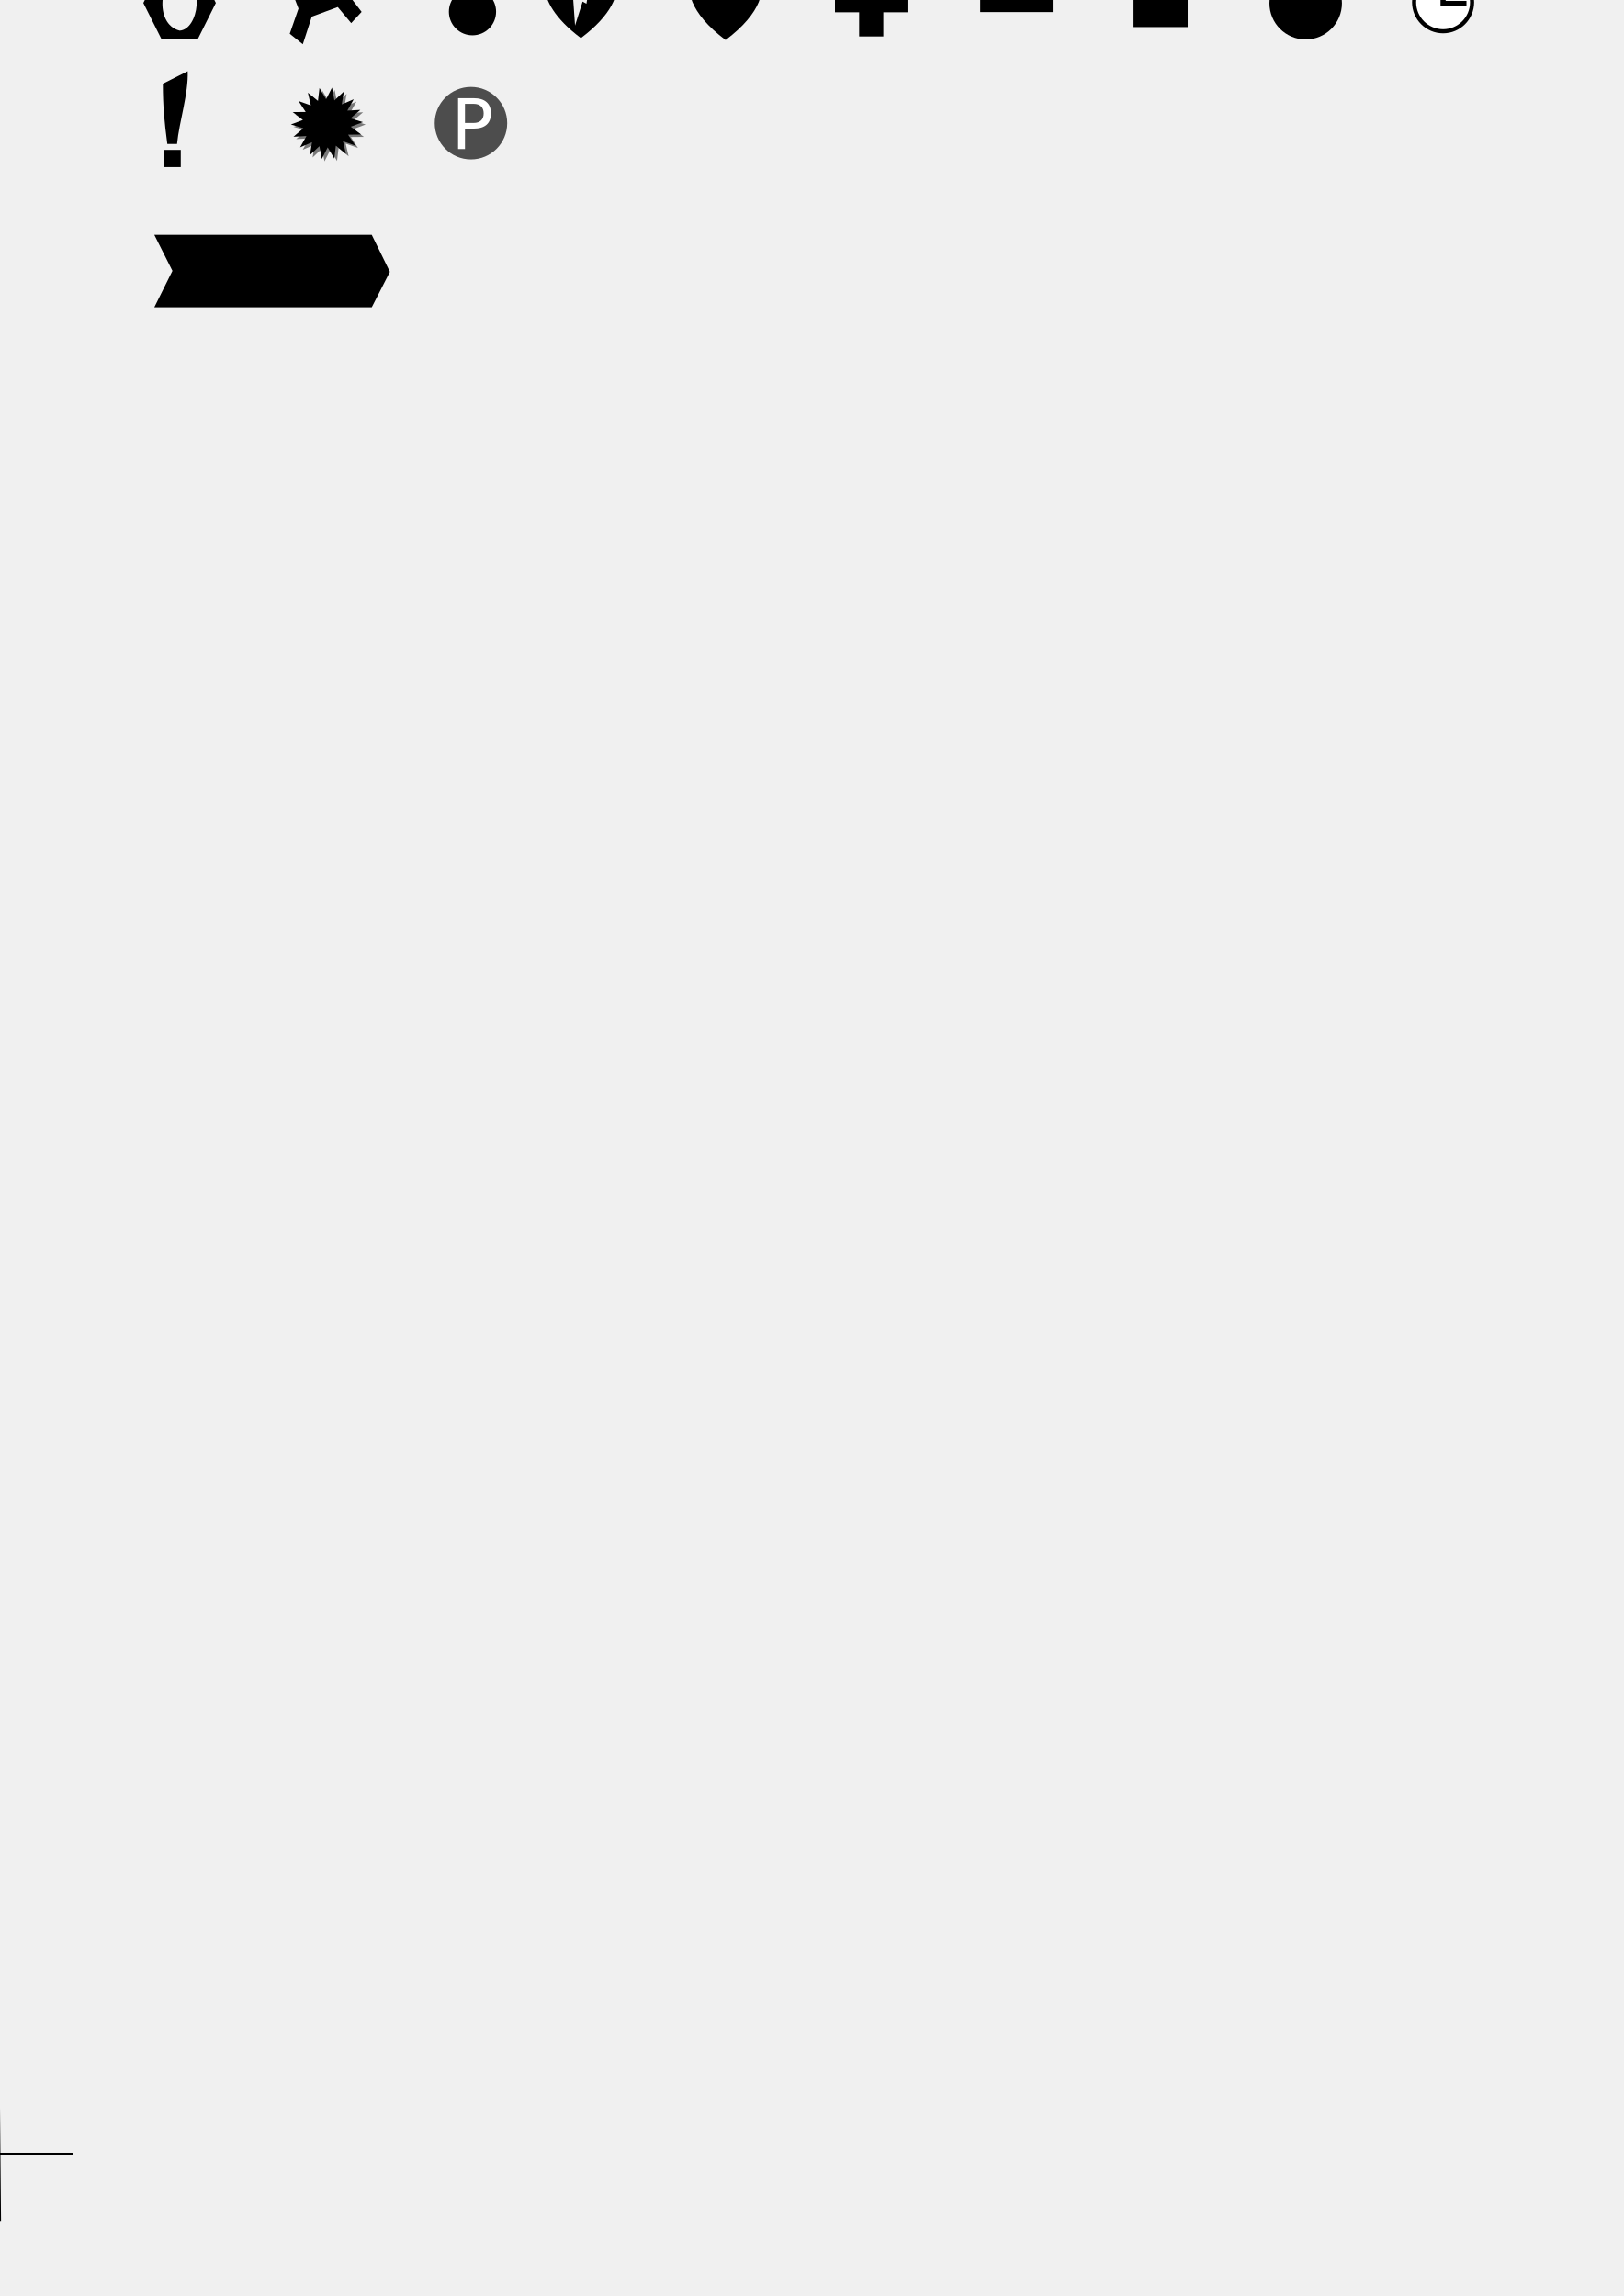
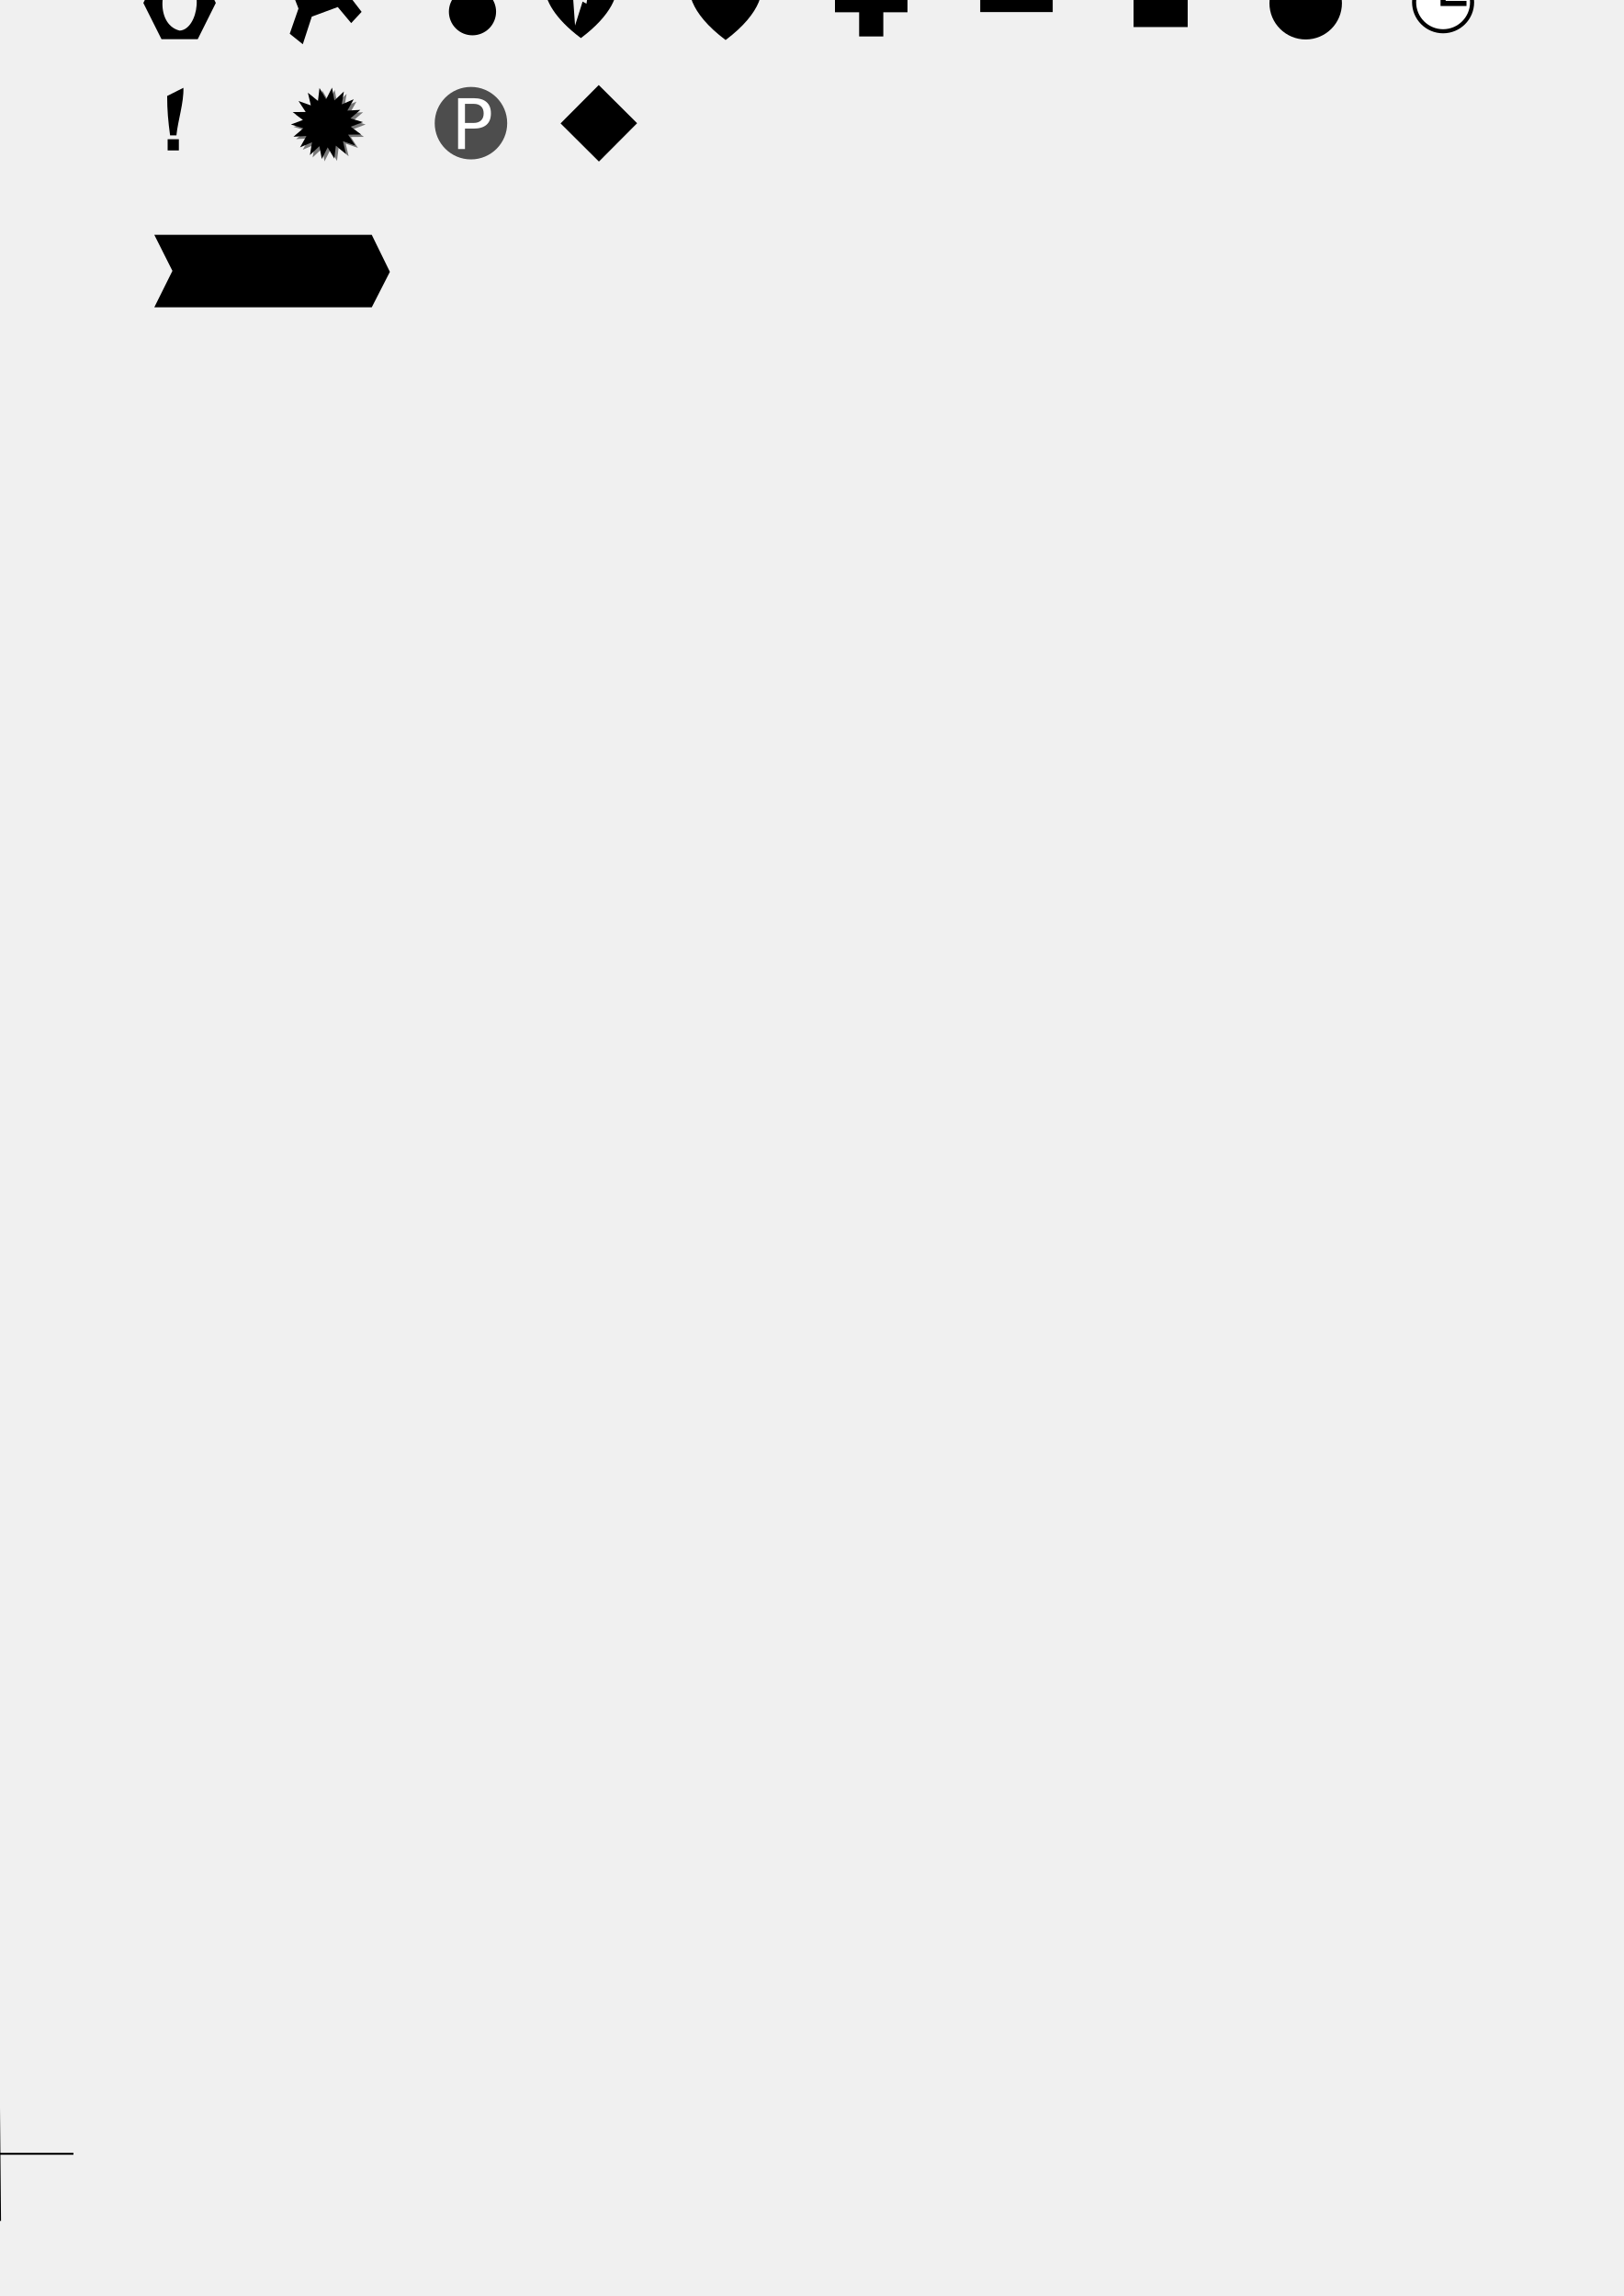
<svg xmlns="http://www.w3.org/2000/svg" version="1.1" width="210mm" height="297mm" id="svg5369">
  <defs id="defs5371" />
  <g id="layer1">
    <text x="17.581" y="-135.623" id="text3997" xml:space="preserve" style="font-size:12px;font-style:normal;font-variant:normal;font-weight:normal;font-stretch:normal;text-align:start;line-height:125%;letter-spacing:0px;word-spacing:0px;writing-mode:lr-tb;text-anchor:start;fill:#000000;fill-opacity:1;stroke:none;font-family:Calibri;-inkscape-font-specification:Calibri">
      <tspan x="17.581" y="-135.623" id="tspan3999">To store the symbols within the same file (may be necessary for old Safari, for example, symbol instead of the inner g should be used with style="overflow:visible" (only set for aliphatic/aromatic now)</tspan>
    </text>
    <g transform="translate(638.1784,1.49355)" id="g4001">
      <g id="circle" style="overflow:visible">
        <path d="m 17.789,0.083 c 0,9.785 -7.932,17.717 -17.717,17.717 -9.785,0 -17.717,-7.932 -17.717,-17.717 0,-9.785 7.932,-17.717 17.717,-17.717 9.785,0 17.717,7.932 17.717,17.717 z" id="path3103" />
      </g>
    </g>
    <g transform="translate(496.875,0)" id="g3111">
      <g id="minus" style="overflow:visible">
        <rect width="35.433" height="11.805" x="-17.717" y="-5.903" id="rect3100" />
      </g>
    </g>
    <g transform="translate(567.3427,0)" id="g4013">
      <g id="square" style="overflow:visible">
        <path d="m -13.228,-13.228 26.457,0 0,26.457 -26.457,0 z" id="rect3097" />
      </g>
    </g>
    <g transform="translate(158.1279,1.49355)" id="g3809">
      <g id="aliphatic" style="overflow:visible">
        <path d="M -10.11,20.136 -5.717,6.635 6.981,1.952 l 6.557,7.845 5.097,-5.492 -5.258,-6.849 5.455,-6.564 -4.768,-5.885 -6.997,8.73 -12.444,4.453 -4.233,-9.902 -6.508,4.289 3.894,10.119 -4.271,12.309 z" id="path15" />
      </g>
    </g>
    <g transform="translate(87.83853,1.49355)" id="g3816">
      <g id="aromatic" style="overflow:visible">
        <path d="m -8.897,-17.773 -8.875,17.717 8.875,17.716 17.717,0 L 17.661,-0.056 8.819,-17.773 z m 8.842,4.156 c 12.906,3.331 9.319,26.654 0,27.09 -12.928,-3.317 -9.292,-26.653 0,-27.09 z" id="path18" />
      </g>
    </g>
    <g transform="translate(354.6875,0)" id="g3103">
      <g id="heart" style="overflow:visible">
        <path d="m 0,-7.342 c 7.328,-20.929 35.909,0 0,26.908 -35.91,-26.908 -7.329,-47.837 0,-26.908 z" id="path21" />
      </g>
    </g>
    <g transform="translate(283.9476,0)" id="g3099">
      <g id="dislike" style="overflow:visible">
        <path d="M -9.31,-16.816 C -18.296,-16.976 -25.812,-0.701 0,18.616 30.057,-3.878 14.941,-22.185 4.914,-15.302 c 2.489,3.322 2.627,5.092 0.905,9.945 L 4.073,-6.476 2.716,1.822 0.841,0.768 -2.845,12.491 -3.879,-2.13 l 2.134,1.383 -0.517,-9.154 2.004,1.054 c -2.101,-5.44 -5.662,-7.909 -9.052,-7.969 z" id="path24" />
      </g>
    </g>
    <g transform="translate(230.9145,0)" id="g3095">
      <g id="raindrop" style="overflow:visible">
        <path d="M 0.028,-18.17 C -1.418,-11.647 -4.134,-6.405 -8.121,-2.418 c -4.495,4.503 -4.478,11.819 0.028,16.319 4.506,4.499 11.794,4.475 16.297,-0.028 4.496,-4.503 4.506,-11.791 0,-16.29 -3.99,-3.984 -6.725,-9.23 -8.177,-15.753 z" id="path27" />
      </g>
    </g>
    <g transform="translate(705.3081,1.49355)" id="g4007">
      <g id="clock" style="fill:#ffffff;stroke:#000000;stroke-width:2.5;stroke-miterlimit:4;stroke-dasharray:none;overflow:visible">
        <path d="m 14.283,-0.386 c 0,7.828 -6.346,14.173 -14.173,14.173 -7.828,0 -14.173,-6.346 -14.173,-14.173 0,-7.828 6.346,-14.173 14.173,-14.173 7.828,0 14.173,6.346 14.173,14.173 z" id="path3014" style="stroke-width:2" />
        <path d="m 0.11,-12.559 0,12.753 11.431,0" id="path3016" />
      </g>
    </g>
    <g transform="translate(84.57569,56.83486)" id="g3128">
      <g id="x-mark" style="overflow:visible">
-         <path d="M -2.792,13.547 C -4.23,2.717 -4.974,-5.008 -4.974,-15.908 l 12.145,-6.12 C 7.601,-11.136 3.006,2.728 1.959,13.547 l -4.752,0 m -1.823,11.296 0,-8.398 8.398,0 0,8.398 -8.398,0" id="path3122" />
+         <path d="M -1.439,9.341 C -2.379,2.264 -2.865,-2.785 -2.865,-9.909 l 7.938,-4 C 5.353,-6.79 2.35,2.271 1.666,9.341 l -3.105,0 m -1.191,7.383 0,-5.488 5.488,0 0,5.488 -5.488,0" id="path3122" />
      </g>
    </g>
    <path d="m -36.506,1052.971 72.403,0" id="path4017" style="fill:none;stroke:#000000;stroke-width:1px;stroke-linecap:butt;stroke-linejoin:miter;stroke-opacity:1" />
    <path d="M -0.608,1018.29 0,1085.826" id="path4019" style="fill:none;stroke:#000000;stroke-width:1px;stroke-linecap:butt;stroke-linejoin:miter;stroke-opacity:1" />
    <g transform="translate(425.7812,0)" id="g3107">
      <g id="plus" style="overflow:visible">
        <path d="m -5.816,-17.621 0,11.816 -11.816,0 0,11.805 11.816,0 0,11.816 11.816,0 L 6,6 l 11.816,0 0,-11.805 -11.816,0 0,-11.816 z" id="path3115" />
      </g>
    </g>
    <g transform="translate(159.7964,60.28247)" id="g3199">
      <g id="star-18" style="overflow:visible">
        <path d="M 18.069,6.639 11.702,6.704 15.184,12.035 9.178,9.919 10.626,16.12 5.707,12.077 4.947,18.399 1.707,12.917 l -2.876,5.681 -1.17,-6.259 -4.646,4.355 1.042,-6.282 -5.855,2.503 3.127,-5.547 -6.358,0.35 4.836,-4.143 -6.094,-1.846 5.961,-2.239 -5.095,-3.819 6.367,-0.065 -3.482,-5.332 6.006,2.117 -1.448,-6.201 4.92,4.043 0.76,-6.322 3.24,5.482 2.876,-5.681 1.17,6.259 4.646,-4.355 -1.042,6.282 5.855,-2.503 -3.127,5.547 6.358,-0.35 -4.836,4.143 6.094,1.846 -5.961,2.239 z" id="path3152" style="fill:#000000;fill-opacity:0.5;stroke:none" />
        <path d="M 16.746,5.484 10.379,5.549 13.86,10.881 7.855,8.764 9.303,14.965 4.383,10.922 3.623,17.245 0.383,11.763 l -2.876,5.681 -1.17,-6.259 -4.646,4.355 1.042,-6.282 -5.855,2.503 3.127,-5.547 -6.358,0.35 4.836,-4.143 -6.094,-1.846 5.961,-2.239 -5.095,-3.819 6.367,-0.065 -3.482,-5.332 6.006,2.117 -1.448,-6.201 4.92,4.043 0.76,-6.322 3.24,5.482 2.876,-5.681 1.17,6.259 4.646,-4.355 -1.042,6.282 5.855,-2.503 -3.127,5.547 6.358,-0.35 -4.836,4.143 6.094,1.846 -5.961,2.239 z" id="path3150" />
      </g>
    </g>
    <g transform="translate(230.0459,60.21789)" id="g3222">
      <g id="circle-p" style="overflow:visible">
        <path d="m 17.886,0 c 0,9.785 -7.932,17.717 -17.717,17.717 C -9.615,17.717 -17.547,9.785 -17.547,0 c 0,-9.785 7.932,-17.717 17.717,-17.717 C 9.954,-17.717 17.886,-9.785 17.886,0 z" id="path3169" style="fill:#4d4d4d" />
        <path d="m -2.759,-9.448 0,9.339 4.228,0 C 3.035,-0.109 4.244,-0.514 5.099,-1.325 5.953,-2.135 6.381,-3.289 6.381,-4.787 6.381,-6.274 5.953,-7.423 5.099,-8.233 4.244,-9.043 3.035,-9.448 1.47,-9.448 l -4.228,0 m -3.363,-2.763 7.591,0 c 2.786,2.5e-5 4.889,0.633 6.309,1.898 1.432,1.254 2.147,3.096 2.147,5.527 -1.94e-5,2.453 -0.716,4.306 -2.147,5.56 C 6.359,2.027 4.255,2.654 1.47,2.654 l -4.228,0 0,9.988 -3.363,0 0,-24.854" id="path3176" style="fill:#ffffff;stroke:none" />
      </g>
    </g>
    <g transform="translate(133.0042,132.5258)" id="g3233">
      <g id="flow-arrow" style="overflow:visible">
        <path d="m -57.579,-17.717 106.299,0 8.858,18.096 -8.858,17.337 -106.299,0 8.858,-17.816 z" id="rect3227" />
      </g>
    </g>
+     <g transform="translate(292.7226,60.28247)" id="g3032">
+       <g id="rhomb" style="overflow:visible">
+         <path d="M -0.044,-18.708 18.708,-0.044 0.044,18.708 -18.708,0.044 z" id="path3036" />
+       </g>
+     </g>
  </g>
</svg>
